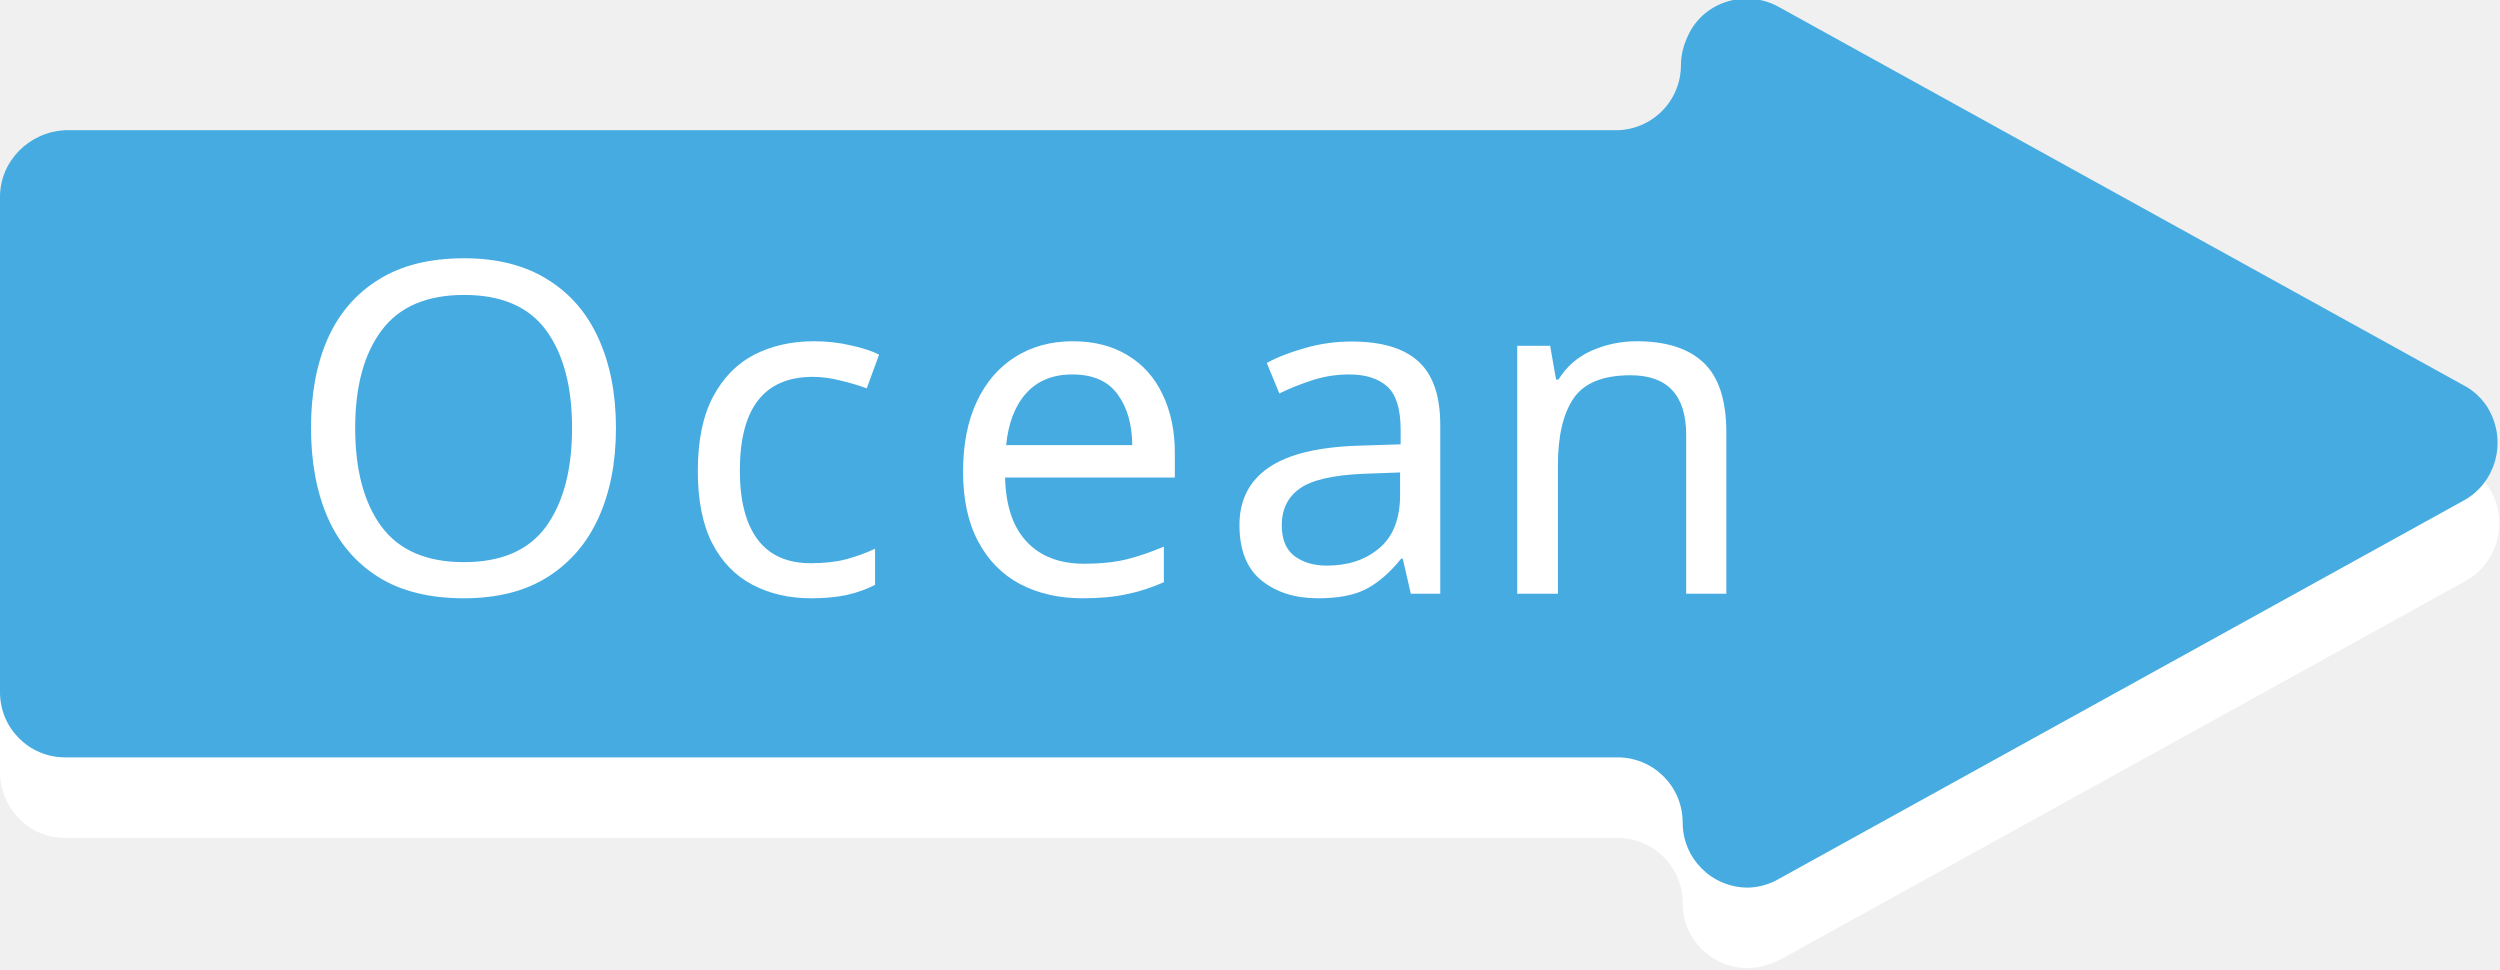
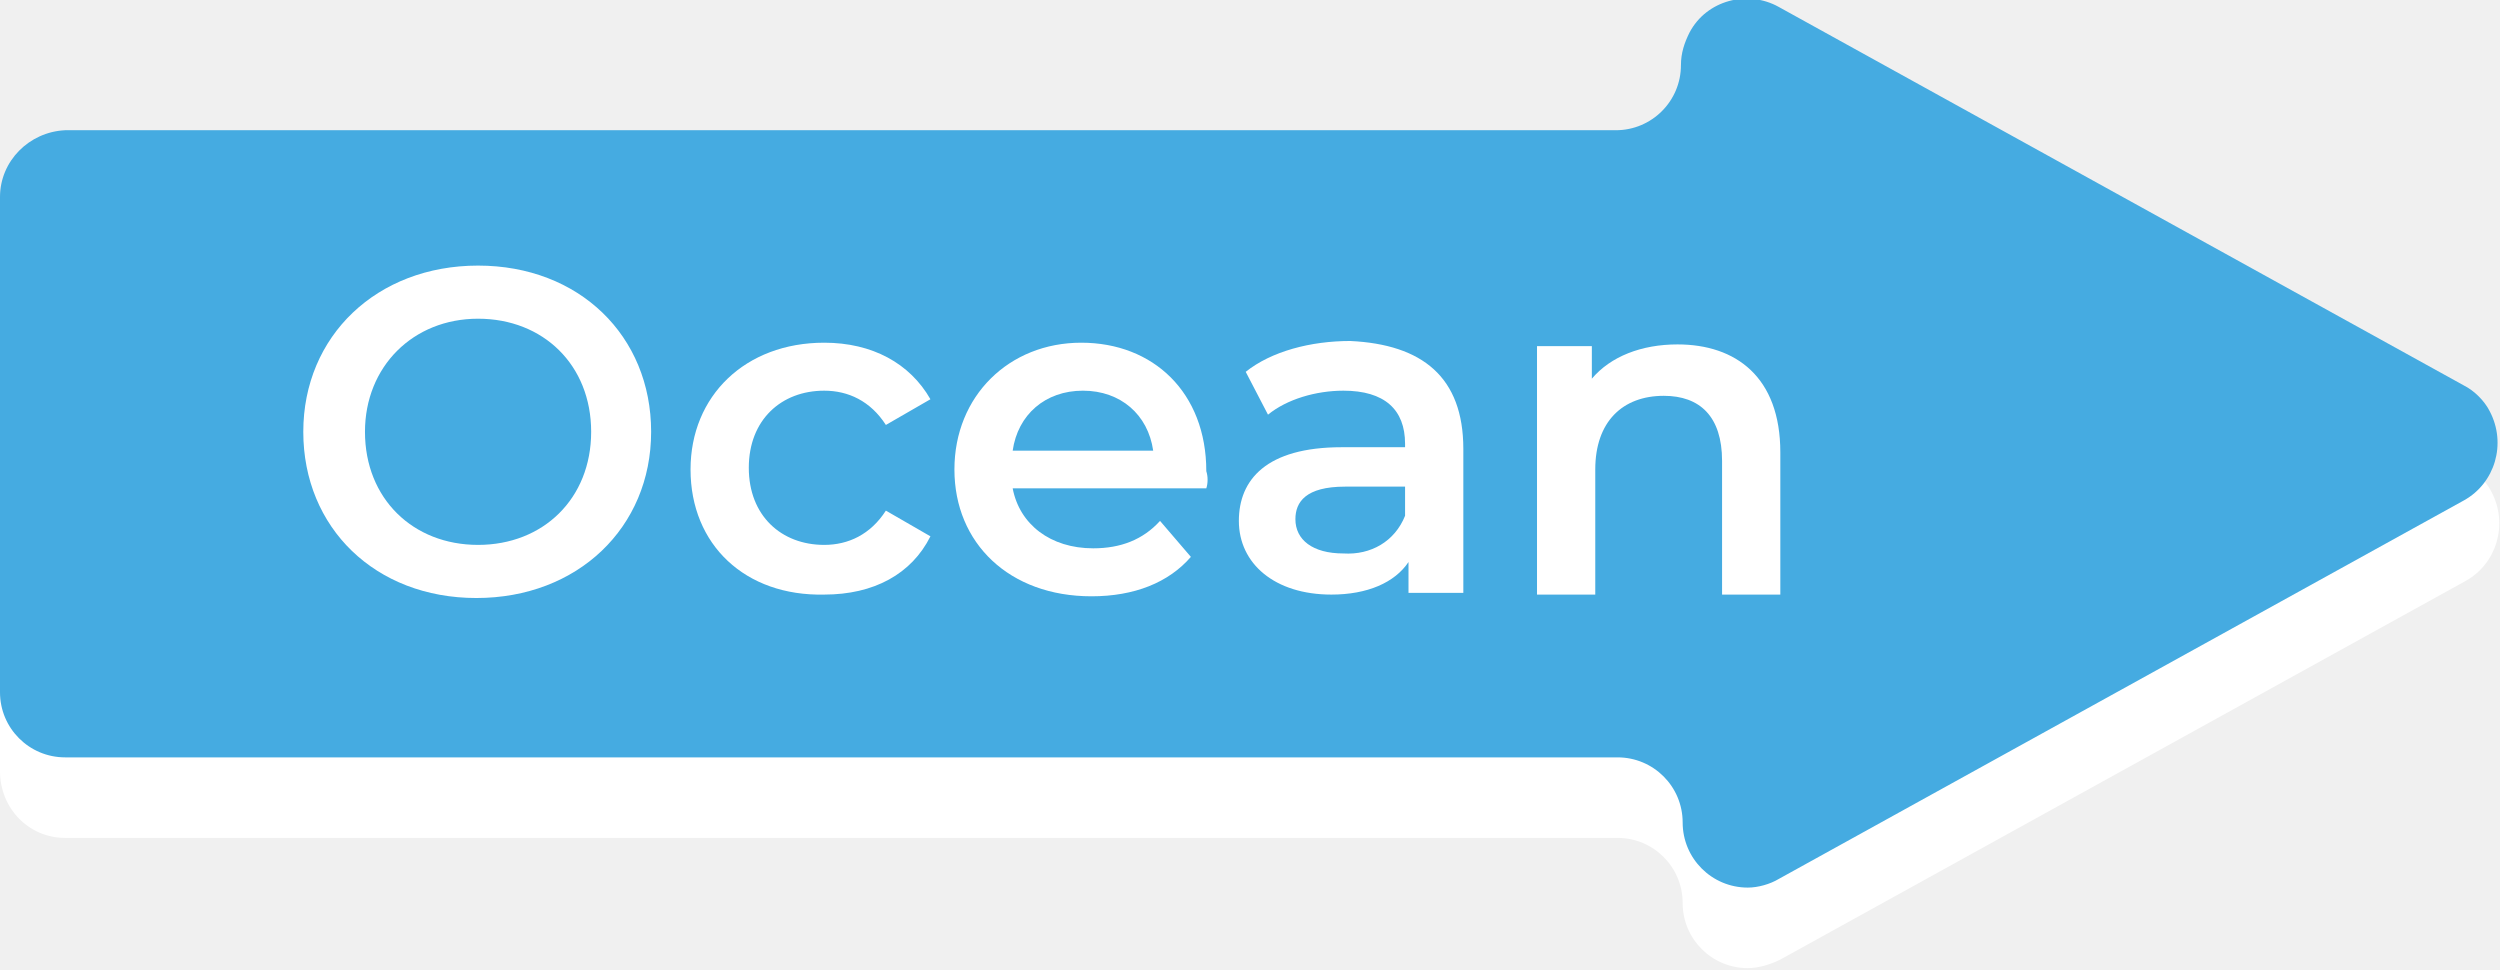
- <svg xmlns="http://www.w3.org/2000/svg" version="1.1" id="Layer_1" x="0px" y="0px" viewBox="0 0 145.9 56.6" style="enable-background:new 0 0 145.9 56.6;" xml:space="preserve">
+ <svg xmlns="http://www.w3.org/2000/svg" version="1.1" id="Layer_1" x="0px" y="0px" viewBox="53 -8.6 145.9 56.6" style="enable-background:new 53 -8.6 145.9 56.6;" xml:space="preserve">
  <style type="text/css">
	.st0{fill:#FFFFFF;}
	.st1{fill:#45ABE1;}
- 	.st2{font-family:'Montserrat-SemiBold';}
- 	.st3{font-size:27px;}
+ 	.st2{enable-background:new    ;}
</style>
-   <path class="st0" d="M3.8,48.9h90.6c2.1,0,3.8,1.7,3.8,3.8l0,0c0,2.1,1.7,3.8,3.8,3.8c0.6,0,1.3-0.2,1.9-0.5l40-22.1  c1.8-1,2.5-3.3,1.5-5.2c-0.3-0.6-0.9-1.2-1.5-1.5l-40-22.1c-1.8-1-4.2-0.4-5.2,1.5c-0.3,0.6-0.5,1.2-0.5,1.9l0,0  c0,2.1-1.7,3.8-3.8,3.8H3.8C1.7,12.3,0,14,0,16.1V45C0,47.2,1.7,48.9,3.8,48.9L3.8,48.9z" />
-   <path class="st1" d="M3.8,44.2h90.6c2.1,0,3.8,1.7,3.8,3.8l0,0c0,2.1,1.7,3.8,3.8,3.8c0.6,0,1.3-0.2,1.8-0.5l40-22.1  c1.8-1,2.5-3.3,1.5-5.2c-0.3-0.6-0.9-1.2-1.5-1.5l-40-22.1c-1.8-1-4.2-0.4-5.2,1.5c-0.3,0.6-0.5,1.2-0.5,1.9l0,0  c0,2.1-1.7,3.8-3.8,3.8H3.8C1.7,7.7,0,9.4,0,11.5v28.9C0,42.5,1.7,44.2,3.8,44.2L3.8,44.2z" />
-   <text transform="matrix(1 0 0 1 16.51 34.65)" class="st0 st2 st3">O</text>
-   <text transform="matrix(1 0 0 1 39.24 34.65)" class="st0 st2 st3">c</text>
-   <text transform="matrix(1 0 0 1 54.72 34.65)" class="st0 st2 st3">e</text>
-   <text transform="matrix(1 0 0 1 71.1 34.65)" class="st0 st2 st3">an</text>
+   <path class="st0" d="M56.8,40.3h90.6c2.1,0,3.8,1.7,3.8,3.8l0,0c0,2.1,1.7,3.8,3.8,3.8c0.6,0,1.3-0.2,1.9-0.5l40-22.1  c1.8-1,2.5-3.3,1.5-5.2c-0.3-0.6-0.9-1.2-1.5-1.5l-40-22.1c-1.8-1-4.2-0.4-5.2,1.5c-0.3,0.6-0.5,1.2-0.5,1.9l0,0  c0,2.1-1.7,3.8-3.8,3.8H56.8c-2.1,0-3.8,1.7-3.8,3.8v28.9C53,38.6,54.7,40.3,56.8,40.3L56.8,40.3z" />
+   <path class="st1" d="M56.8,35.6h90.6c2.1,0,3.8,1.7,3.8,3.8l0,0c0,2.1,1.7,3.8,3.8,3.8c0.6,0,1.3-0.2,1.8-0.5l40-22.1  c1.8-1,2.5-3.3,1.5-5.2c-0.3-0.6-0.9-1.2-1.5-1.5l-40-22.1c-1.8-1-4.2-0.4-5.2,1.5c-0.3,0.6-0.5,1.2-0.5,1.9l0,0  c0,2.1-1.7,3.8-3.8,3.8H56.8C54.7-0.9,53,0.8,53,2.9v28.9C53,33.9,54.7,35.6,56.8,35.6L56.8,35.6z" />
+   <g class="st2">
+     <path class="st0" d="M70.7,16.6c0-5.6,4.3-9.7,10.2-9.7S91,11,91,16.6c0,5.6-4.3,9.7-10.2,9.7S70.7,22.2,70.7,16.6z M87.5,16.6   c0-3.9-2.8-6.6-6.6-6.6c-3.8,0-6.6,2.8-6.6,6.6c0,3.9,2.8,6.6,6.6,6.6C84.7,23.2,87.5,20.5,87.5,16.6z" />
+   </g>
+   <g class="st2">
+     <path class="st0" d="M93.3,18.8c0-4.3,3.2-7.4,7.8-7.4c2.8,0,5,1.2,6.2,3.3l-2.6,1.5c-0.9-1.4-2.2-2-3.6-2c-2.5,0-4.4,1.7-4.4,4.5   c0,2.8,1.9,4.5,4.4,4.5c1.4,0,2.7-0.6,3.6-2l2.6,1.5c-1.1,2.2-3.3,3.4-6.2,3.4C96.5,26.2,93.3,23.2,93.3,18.8z" />
+   </g>
+   <g class="st2">
+     <path class="st0" d="M123.4,19.9h-11.3c0.4,2.1,2.2,3.5,4.7,3.5c1.6,0,2.9-0.5,3.9-1.6l1.8,2.1c-1.3,1.5-3.3,2.3-5.8,2.3   c-4.8,0-8-3.1-8-7.4c0-4.3,3.2-7.4,7.4-7.4c4.2,0,7.3,2.9,7.3,7.5C123.5,19.2,123.5,19.6,123.4,19.9z M112.1,17.7h8.2   c-0.3-2.1-1.9-3.5-4.1-3.5C114,14.2,112.4,15.6,112.1,17.7z" />
+   </g>
+   <g class="st2">
+     <path class="st0" d="M138.4,17.6v8.4h-3.2v-1.8c-0.8,1.2-2.4,1.9-4.5,1.9c-3.3,0-5.4-1.8-5.4-4.3c0-2.4,1.6-4.3,6-4.3h3.7v-0.2   c0-2-1.2-3.1-3.6-3.1c-1.6,0-3.3,0.5-4.4,1.4l-1.3-2.5c1.5-1.2,3.8-1.8,6.1-1.8C136,11.5,138.4,13.4,138.4,17.6z M135,21.5v-1.7   h-3.5c-2.3,0-2.9,0.9-2.9,1.9c0,1.2,1,2,2.8,2C133,23.8,134.4,23,135,21.5z" />
+     <path class="st0" d="M156.9,17.8v8.3h-3.4v-7.8c0-2.6-1.3-3.8-3.4-3.8c-2.4,0-4,1.5-4,4.3v7.3h-3.4V11.6h3.2v1.9c1.1-1.3,2.9-2,5-2   C154.3,11.5,156.9,13.4,156.9,17.8z" />
+   </g>
</svg>
